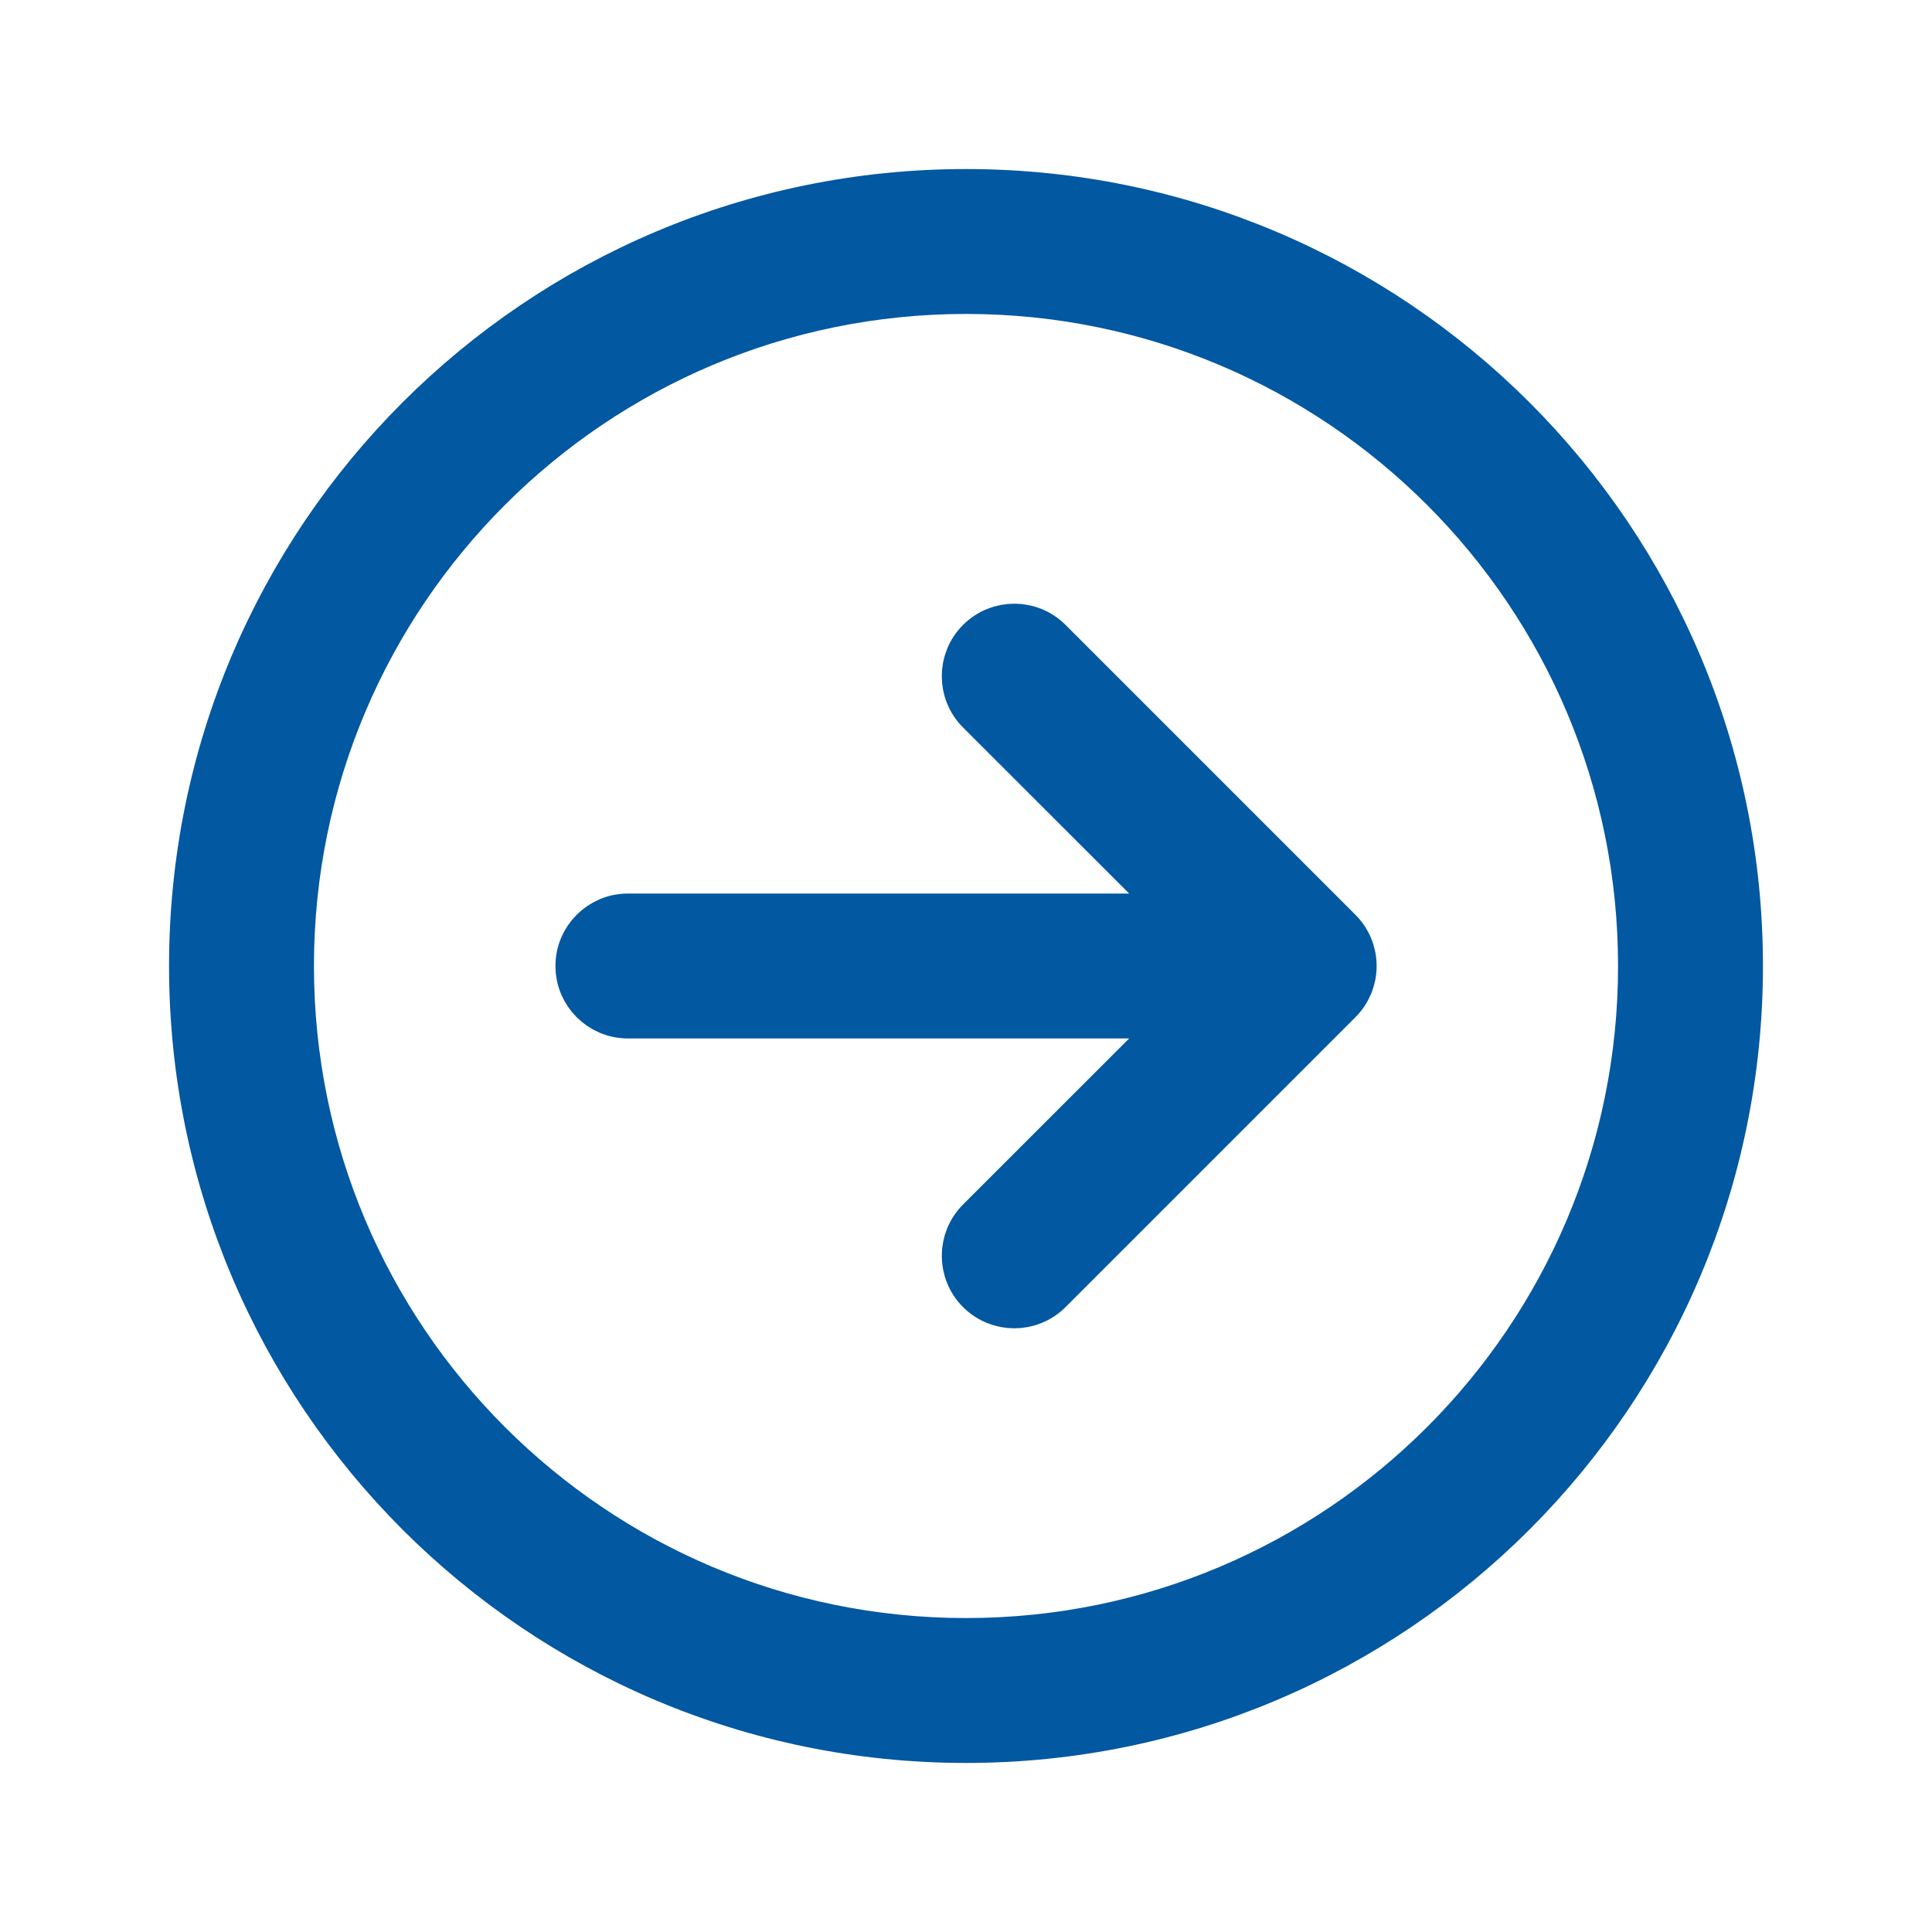
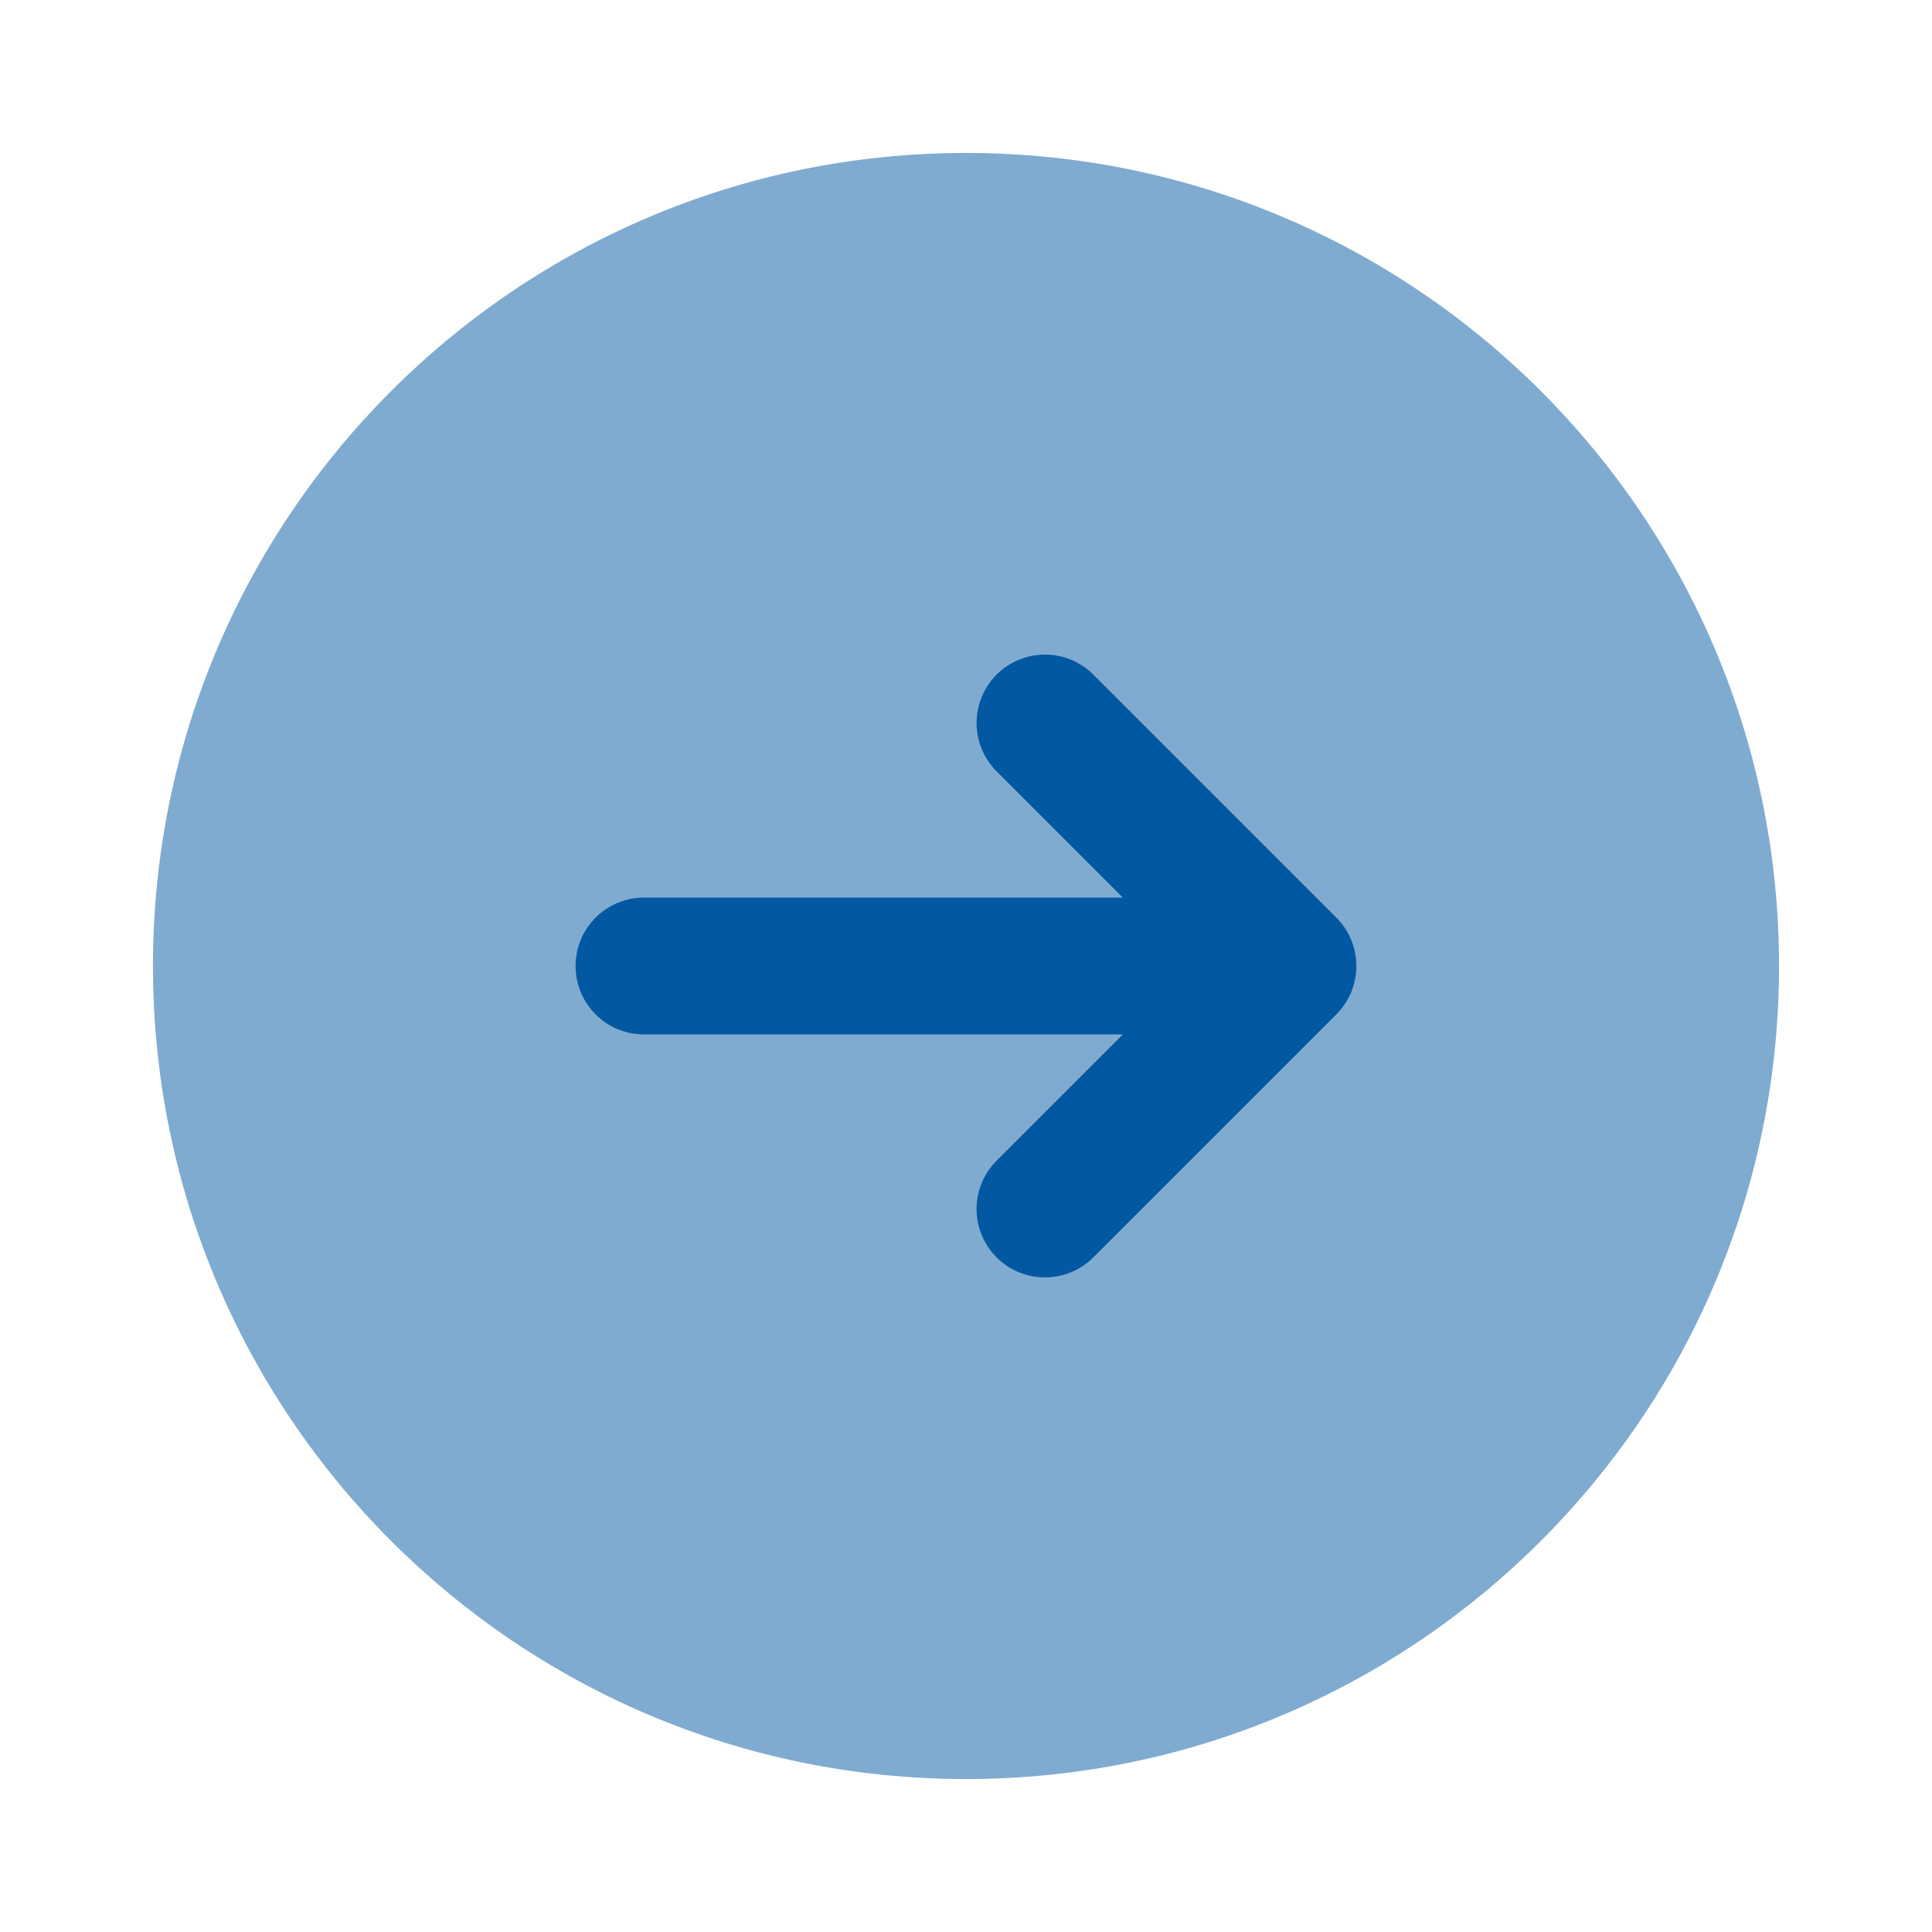
- <svg xmlns="http://www.w3.org/2000/svg" width="20" height="20" viewBox="0 0 20 20">
-   <path fill="#0258A1" d="m10.854 13.354l3-3a.5.5 0 0 0 0-.708l-3-3a.5.5 0 0 0-.708.708L12.293 9.5H6.5a.5.5 0 0 0 0 1h5.793l-2.147 2.146a.5.5 0 0 0 .708.708M18 10a8 8 0 1 1-16 0a8 8 0 0 1 16 0m-8 7a7 7 0 1 0 0-14a7 7 0 0 0 0 14" stroke-width="0.5" stroke="#0258A1" />
+ <svg xmlns="http://www.w3.org/2000/svg" width="24" height="24" viewBox="0 0 24 24">
+   <path fill="#0258a1" d="M12 22c5.523 0 10-4.477 10-10S17.523 2 12 2S2 6.477 2 12s4.477 10 10 10" opacity="0.5" stroke-width="0.2" stroke="#0258a1" />
+   <path fill="#0258a1" d="M13.53 8.47a.75.75 0 1 0-1.06 1.06l1.72 1.72H8a.75.75 0 0 0 0 1.5h6.19l-1.72 1.72a.75.75 0 1 0 1.06 1.06l3-3a.75.75 0 0 0 0-1.06z" stroke-width="0.2" stroke="#0258a1" />
</svg>
